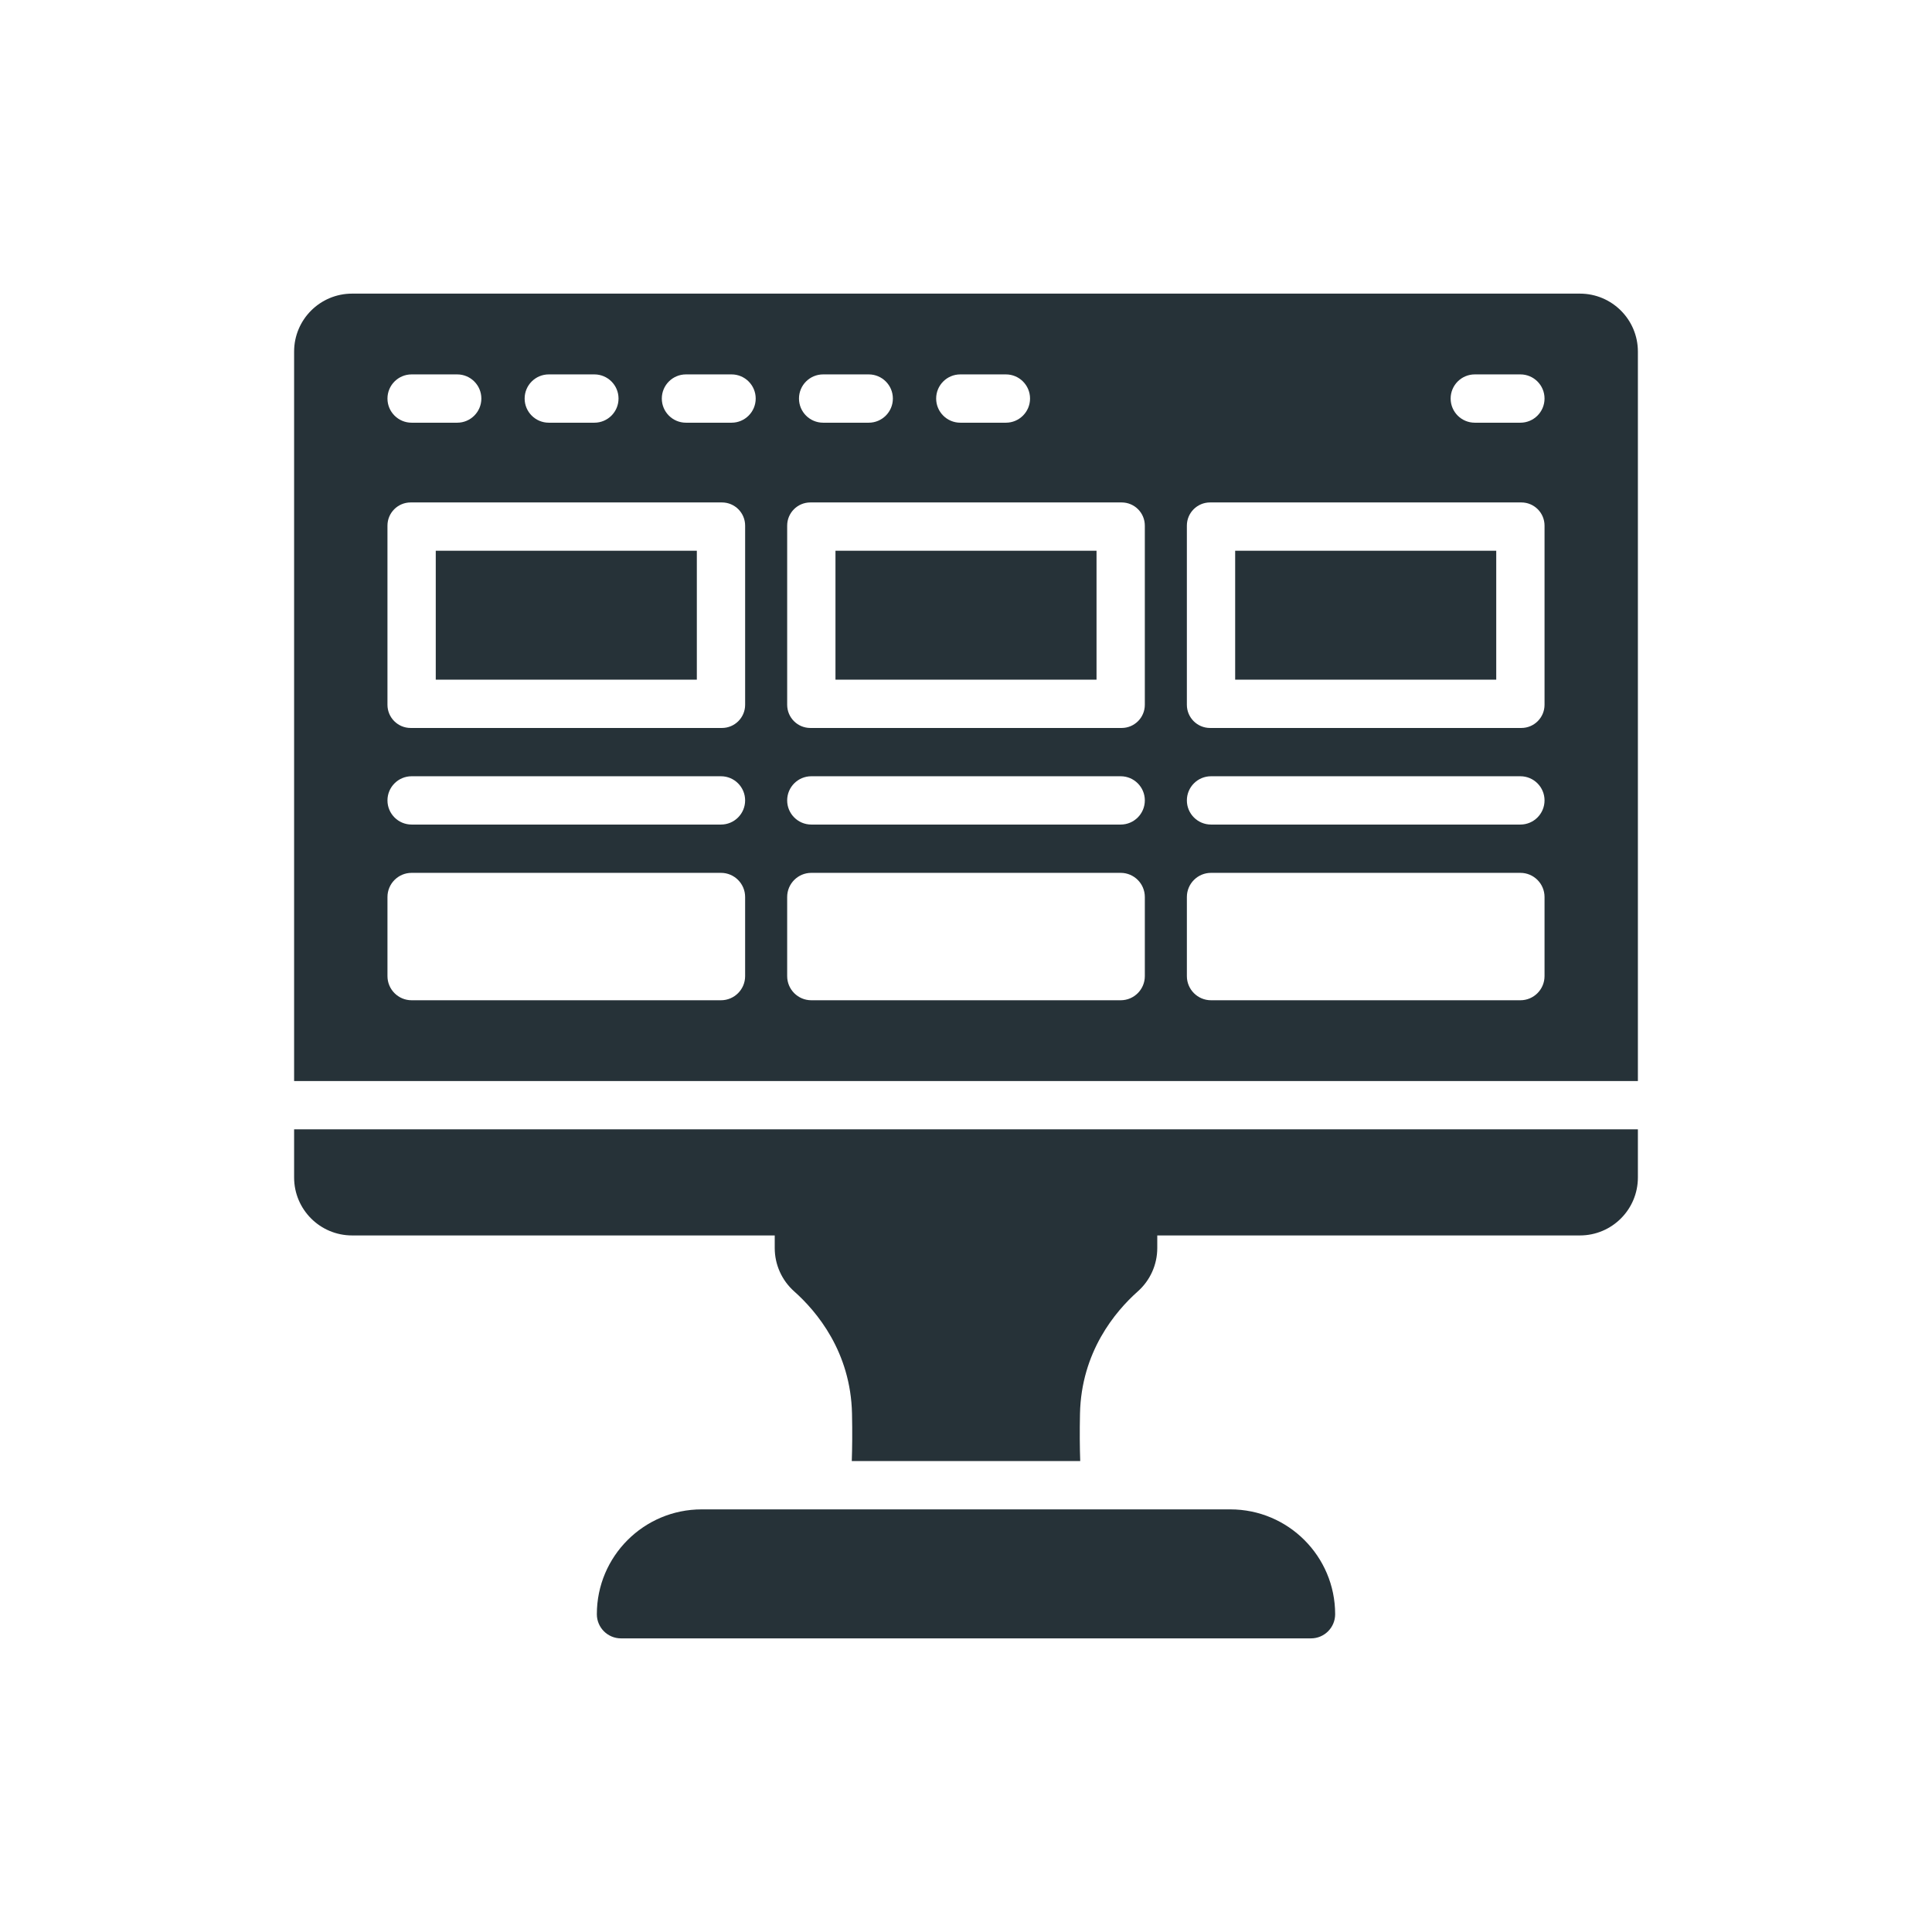
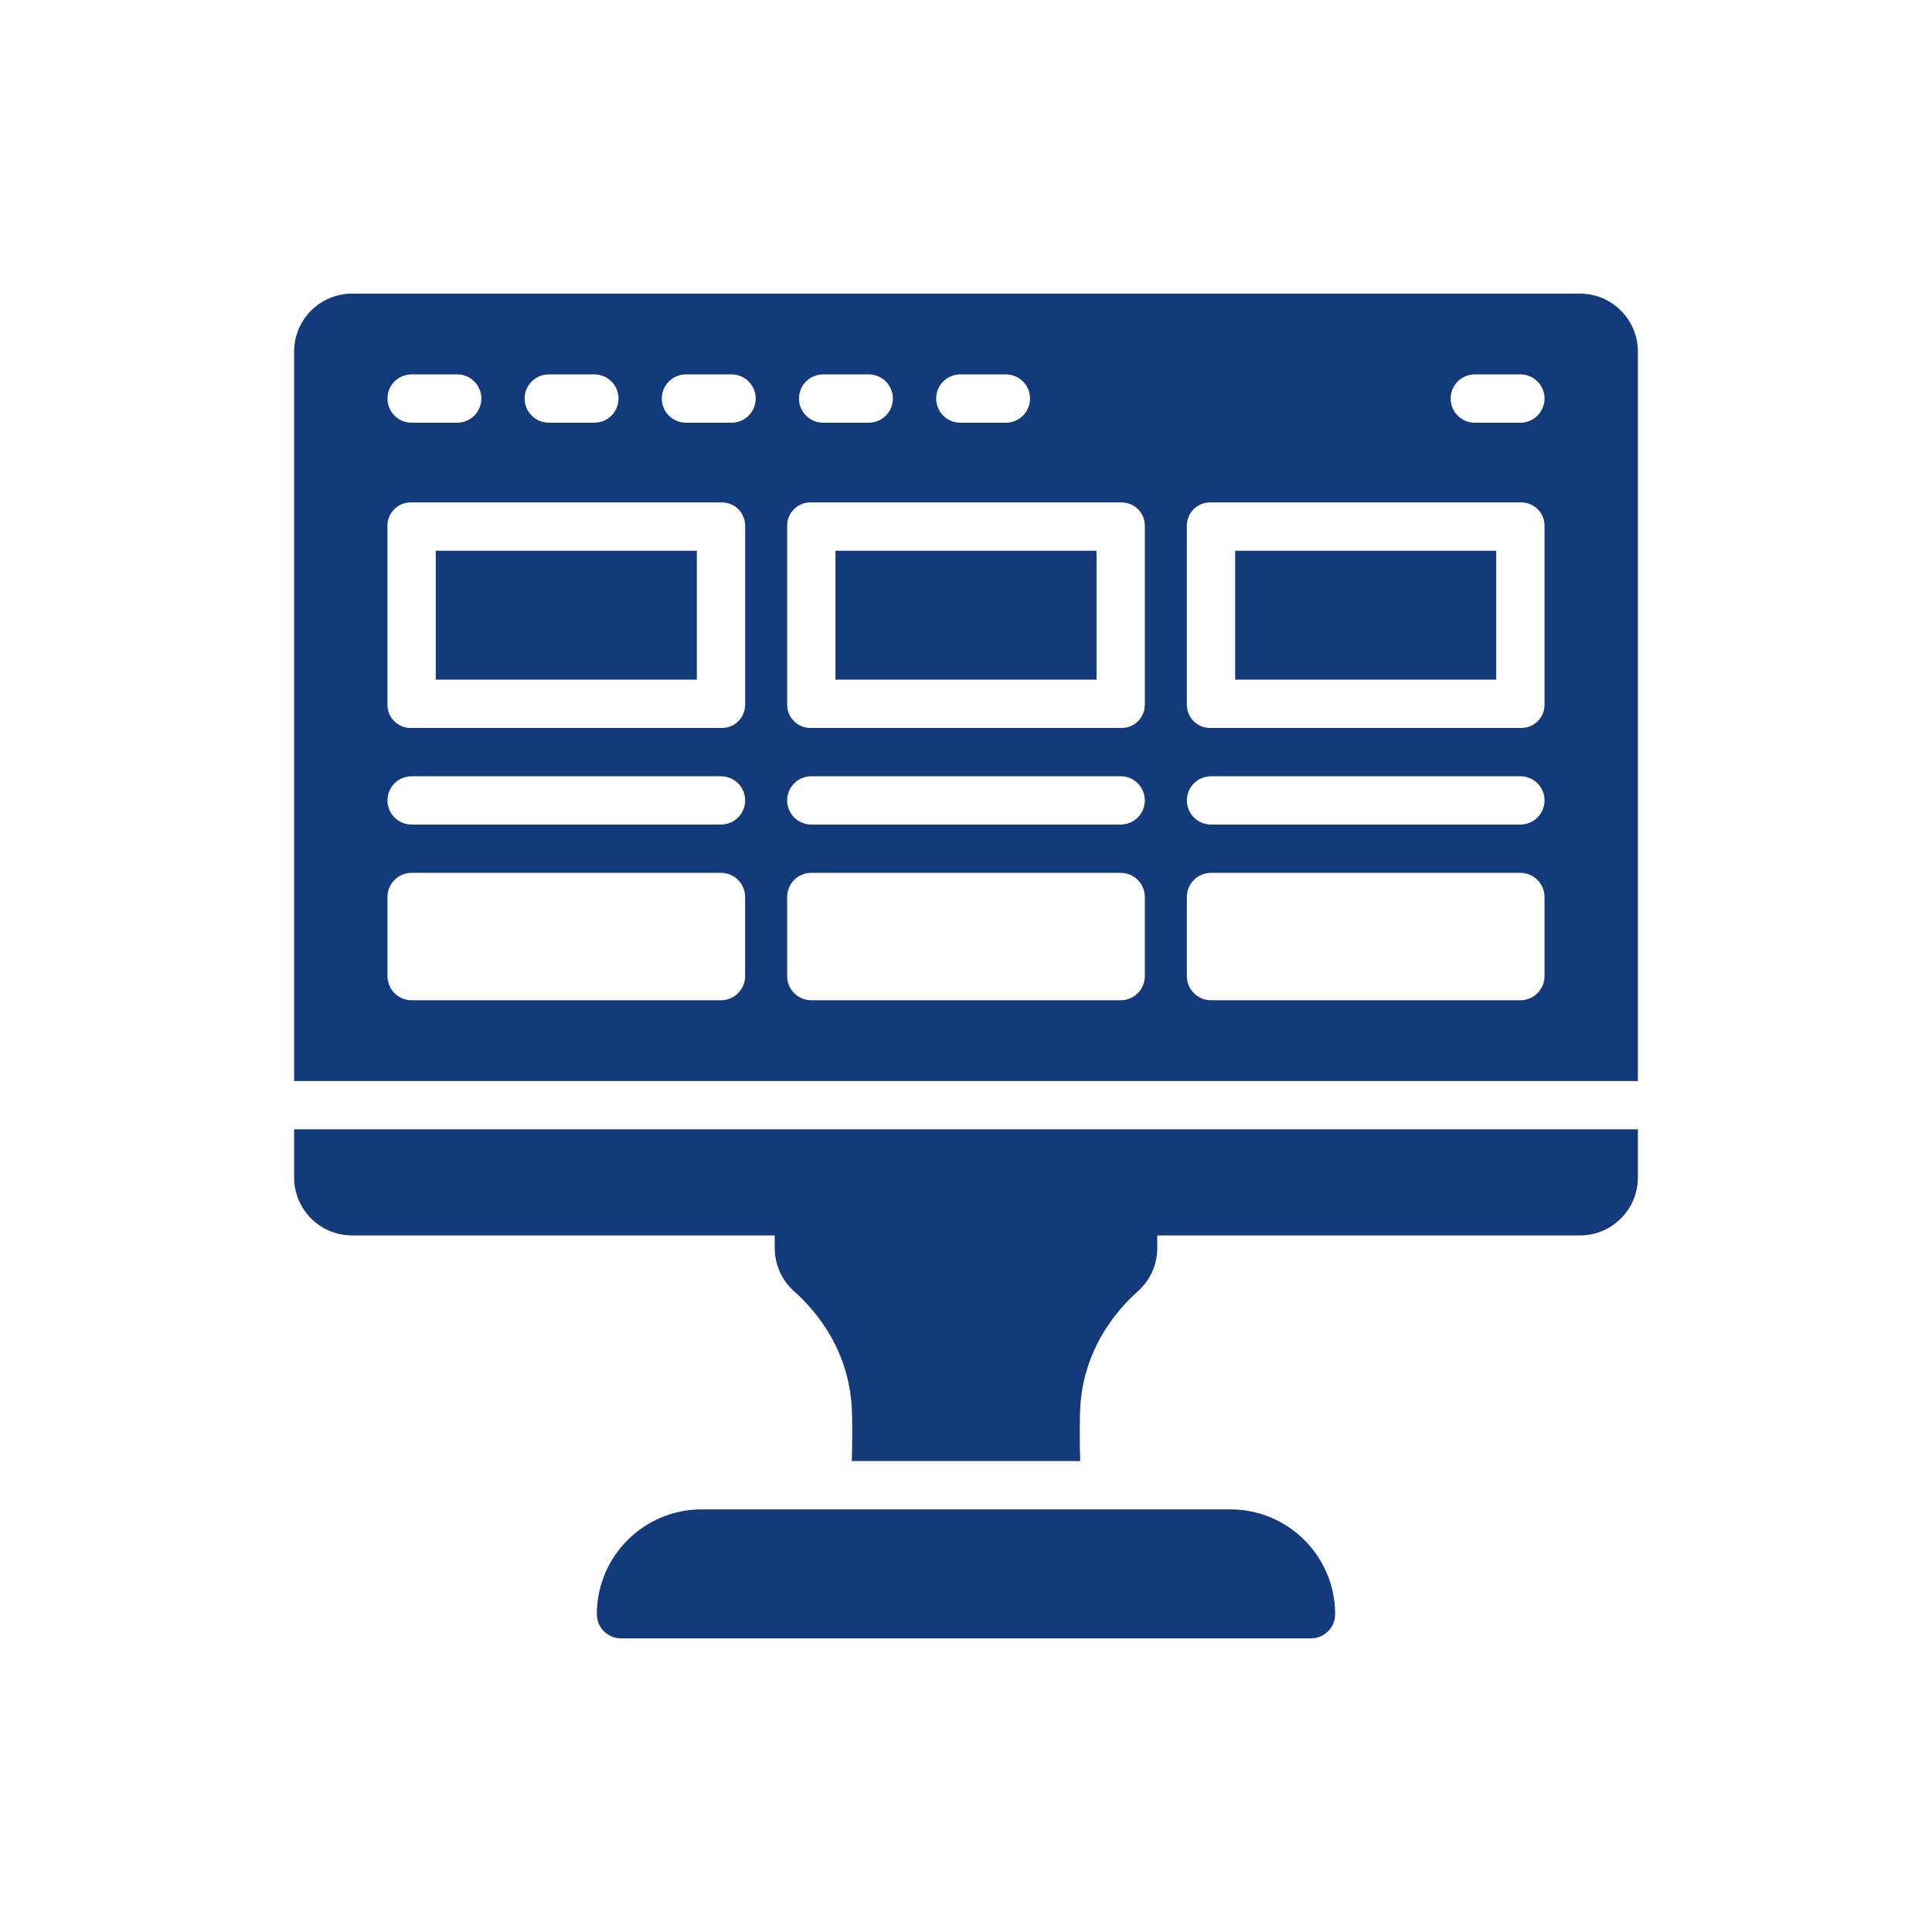
<svg xmlns="http://www.w3.org/2000/svg" id="Layer_2" style="enable-background:new 0 0 1000 1000;" version="1.1" viewBox="0 0 1000 1000" xml:space="preserve">
  <defs id="defs19" />
-   <g id="g14" style="fill:#263238;fill-opacity:1;">
-     <path d="M152.231,609.461c0,16.569,13.432,30,30,30H401V646c0,8.58,3.67,16.73,10.08,22.43   c11.63,10.35,29.25,31.26,29.92,63.32c0.2,9.43,0.12,17.55-0.12,24.5h118.24c-0.24-6.95-0.32-15.07-0.12-24.5   c0.67-32.06,18.29-52.97,29.92-63.32c6.41-5.7,10.08-13.85,10.08-22.43v-6.539h218.769c16.568,0,30-13.431,30-30v-24.924H152.231   V609.461z" style="fill:#263238;fill-opacity:1" id="path2" />
-     <path d="M636.803,781.25H363.197c-29.972,0-54.269,24.297-54.269,54.268l0,0c0,6.904,5.597,12.5,12.5,12.5   h357.144c6.903,0,12.5-5.596,12.5-12.5l0,0C691.072,805.547,666.775,781.25,636.803,781.25z" style="fill:#263238;fill-opacity:1" id="path4" />
-     <rect height="66.73" style="fill:#263238;fill-opacity:1" width="135.13" x="639.32" y="285.063" id="rect6" />
-     <rect height="66.73" style="fill:#263238;fill-opacity:1" width="135.12" x="432.44" y="285.063" id="rect8" />
-     <rect height="66.73" style="fill:#263238;fill-opacity:1" width="135.13" x="225.55" y="285.063" id="rect10" />
-     <path d="M817.769,151.982H182.231c-16.568,0-30,13.431-30,30v377.555h695.537V181.982   C847.769,165.413,834.337,151.982,817.769,151.982z M763.351,193.789h23.596c6.903,0,12.5,5.596,12.5,12.5   c0,6.904-5.597,12.5-12.5,12.5h-23.596c-6.903,0-12.5-5.596-12.5-12.5C750.851,199.385,756.448,193.789,763.351,193.789z    M497.053,193.789h23.596c6.903,0,12.5,5.596,12.5,12.5c0,6.904-5.597,12.5-12.5,12.5h-23.596c-6.903,0-12.5-5.596-12.5-12.5   C484.553,199.385,490.149,193.789,497.053,193.789z M426.053,193.789h23.596c6.903,0,12.5,5.596,12.5,12.5   c0,6.904-5.597,12.5-12.5,12.5h-23.596c-6.903,0-12.5-5.596-12.5-12.5C413.553,199.385,419.149,193.789,426.053,193.789z    M407.44,272.063c0-6.63,5.37-12,12-12h161.12c6.63,0,12,5.37,12,12v92.73c0,6.62-5.37,12-12,12H419.44c-6.63,0-12-5.38-12-12   V272.063z M284.053,193.789h23.596c6.903,0,12.5,5.596,12.5,12.5c0,6.904-5.597,12.5-12.5,12.5h-23.596   c-6.903,0-12.5-5.596-12.5-12.5C271.553,199.385,277.149,193.789,284.053,193.789z M213.053,193.789h23.596   c6.903,0,12.5,5.596,12.5,12.5c0,6.904-5.597,12.5-12.5,12.5h-23.596c-6.903,0-12.5-5.596-12.5-12.5   C200.553,199.385,206.149,193.789,213.053,193.789z M385.677,505.23c0,6.904-5.596,12.5-12.5,12.5H213.053   c-6.903,0-12.5-5.596-12.5-12.5v-40.941c0-6.903,5.597-12.5,12.5-12.5h160.124c6.904,0,12.5,5.597,12.5,12.5V505.23z    M373.177,426.789H213.053c-6.903,0-12.5-5.597-12.5-12.5c0-6.904,5.597-12.5,12.5-12.5h160.124c6.904,0,12.5,5.596,12.5,12.5   C385.677,421.192,380.081,426.789,373.177,426.789z M385.68,364.793c0,6.62-5.38,12-12,12H212.55c-6.62,0-12-5.38-12-12v-92.73   c0-6.63,5.38-12,12-12h161.13c6.62,0,12,5.37,12,12V364.793z M378.649,218.789h-23.596c-6.903,0-12.5-5.596-12.5-12.5   c0-6.904,5.597-12.5,12.5-12.5h23.596c6.903,0,12.5,5.596,12.5,12.5C391.149,213.193,385.552,218.789,378.649,218.789z    M592.562,505.23c0,6.904-5.596,12.5-12.5,12.5H419.938c-6.904,0-12.5-5.596-12.5-12.5v-40.941c0-6.903,5.596-12.5,12.5-12.5   h160.124c6.904,0,12.5,5.597,12.5,12.5V505.23z M580.062,426.789H419.938c-6.904,0-12.5-5.597-12.5-12.5   c0-6.904,5.596-12.5,12.5-12.5h160.124c6.904,0,12.5,5.596,12.5,12.5C592.562,421.192,586.966,426.789,580.062,426.789z    M799.447,505.23c0,6.904-5.597,12.5-12.5,12.5H626.823c-6.903,0-12.5-5.596-12.5-12.5v-40.941c0-6.903,5.597-12.5,12.5-12.5   h160.125c6.903,0,12.5,5.597,12.5,12.5V505.23z M786.947,426.789H626.823c-6.903,0-12.5-5.597-12.5-12.5   c0-6.904,5.597-12.5,12.5-12.5h160.125c6.903,0,12.5,5.596,12.5,12.5C799.447,421.192,793.851,426.789,786.947,426.789z    M799.45,364.793c0,6.62-5.38,12-12,12H626.32c-6.62,0-12-5.38-12-12v-92.73c0-6.63,5.38-12,12-12h161.13c6.62,0,12,5.37,12,12   V364.793z" style="fill:#263238;fill-opacity:1" id="path12" />
+   <g id="g14" style="fill:#133b7b;fill-opacity:1;">
+     <path d="M152.231,609.461c0,16.569,13.432,30,30,30H401V646c0,8.58,3.67,16.73,10.08,22.43   c11.63,10.35,29.25,31.26,29.92,63.32c0.2,9.43,0.12,17.55-0.12,24.5h118.24c-0.24-6.95-0.32-15.07-0.12-24.5   c0.67-32.06,18.29-52.97,29.92-63.32c6.41-5.7,10.08-13.85,10.08-22.43v-6.539h218.769c16.568,0,30-13.431,30-30v-24.924H152.231   V609.461z" style="fill:#133b7b;fill-opacity:1" id="path2" />
+     <path d="M636.803,781.25H363.197c-29.972,0-54.269,24.297-54.269,54.268l0,0c0,6.904,5.597,12.5,12.5,12.5   h357.144c6.903,0,12.5-5.596,12.5-12.5l0,0C691.072,805.547,666.775,781.25,636.803,781.25z" style="fill:#133b7b;fill-opacity:1" id="path4" />
+     <rect height="66.73" style="fill:#133b7b;fill-opacity:1" width="135.13" x="639.32" y="285.063" id="rect6" />
+     <rect height="66.73" style="fill:#133b7b;fill-opacity:1" width="135.12" x="432.44" y="285.063" id="rect8" />
+     <rect height="66.73" style="fill:#133b7b;fill-opacity:1" width="135.13" x="225.55" y="285.063" id="rect10" />
+     <path d="M817.769,151.982H182.231c-16.568,0-30,13.431-30,30v377.555h695.537V181.982   C847.769,165.413,834.337,151.982,817.769,151.982z M763.351,193.789h23.596c6.903,0,12.5,5.596,12.5,12.5   c0,6.904-5.597,12.5-12.5,12.5h-23.596c-6.903,0-12.5-5.596-12.5-12.5C750.851,199.385,756.448,193.789,763.351,193.789z    M497.053,193.789h23.596c6.903,0,12.5,5.596,12.5,12.5c0,6.904-5.597,12.5-12.5,12.5h-23.596c-6.903,0-12.5-5.596-12.5-12.5   C484.553,199.385,490.149,193.789,497.053,193.789z M426.053,193.789h23.596c6.903,0,12.5,5.596,12.5,12.5   c0,6.904-5.597,12.5-12.5,12.5h-23.596c-6.903,0-12.5-5.596-12.5-12.5C413.553,199.385,419.149,193.789,426.053,193.789z    M407.44,272.063c0-6.63,5.37-12,12-12h161.12c6.63,0,12,5.37,12,12v92.73c0,6.62-5.37,12-12,12H419.44c-6.63,0-12-5.38-12-12   V272.063z M284.053,193.789h23.596c6.903,0,12.5,5.596,12.5,12.5c0,6.904-5.597,12.5-12.5,12.5h-23.596   c-6.903,0-12.5-5.596-12.5-12.5C271.553,199.385,277.149,193.789,284.053,193.789z M213.053,193.789h23.596   c6.903,0,12.5,5.596,12.5,12.5c0,6.904-5.597,12.5-12.5,12.5h-23.596c-6.903,0-12.5-5.596-12.5-12.5   C200.553,199.385,206.149,193.789,213.053,193.789z M385.677,505.23c0,6.904-5.596,12.5-12.5,12.5H213.053   c-6.903,0-12.5-5.596-12.5-12.5v-40.941c0-6.903,5.597-12.5,12.5-12.5h160.124c6.904,0,12.5,5.597,12.5,12.5V505.23z    M373.177,426.789H213.053c-6.903,0-12.5-5.597-12.5-12.5c0-6.904,5.597-12.5,12.5-12.5h160.124c6.904,0,12.5,5.596,12.5,12.5   C385.677,421.192,380.081,426.789,373.177,426.789z M385.68,364.793c0,6.62-5.38,12-12,12H212.55c-6.62,0-12-5.38-12-12v-92.73   c0-6.63,5.38-12,12-12h161.13c6.62,0,12,5.37,12,12V364.793z M378.649,218.789h-23.596c-6.903,0-12.5-5.596-12.5-12.5   c0-6.904,5.597-12.5,12.5-12.5h23.596c6.903,0,12.5,5.596,12.5,12.5C391.149,213.193,385.552,218.789,378.649,218.789z    M592.562,505.23c0,6.904-5.596,12.5-12.5,12.5H419.938c-6.904,0-12.5-5.596-12.5-12.5v-40.941c0-6.903,5.596-12.5,12.5-12.5   h160.124c6.904,0,12.5,5.597,12.5,12.5V505.23z M580.062,426.789H419.938c-6.904,0-12.5-5.597-12.5-12.5   c0-6.904,5.596-12.5,12.5-12.5h160.124c6.904,0,12.5,5.596,12.5,12.5C592.562,421.192,586.966,426.789,580.062,426.789z    M799.447,505.23c0,6.904-5.597,12.5-12.5,12.5H626.823c-6.903,0-12.5-5.596-12.5-12.5v-40.941c0-6.903,5.597-12.5,12.5-12.5   h160.125c6.903,0,12.5,5.597,12.5,12.5V505.23z M786.947,426.789H626.823c-6.903,0-12.5-5.597-12.5-12.5   c0-6.904,5.597-12.5,12.5-12.5h160.125c6.903,0,12.5,5.596,12.5,12.5C799.447,421.192,793.851,426.789,786.947,426.789z    M799.45,364.793c0,6.62-5.38,12-12,12H626.32c-6.62,0-12-5.38-12-12v-92.73c0-6.63,5.38-12,12-12h161.13c6.62,0,12,5.37,12,12   V364.793z" style="fill:#133b7b;fill-opacity:1" id="path12" />
  </g>
</svg>
